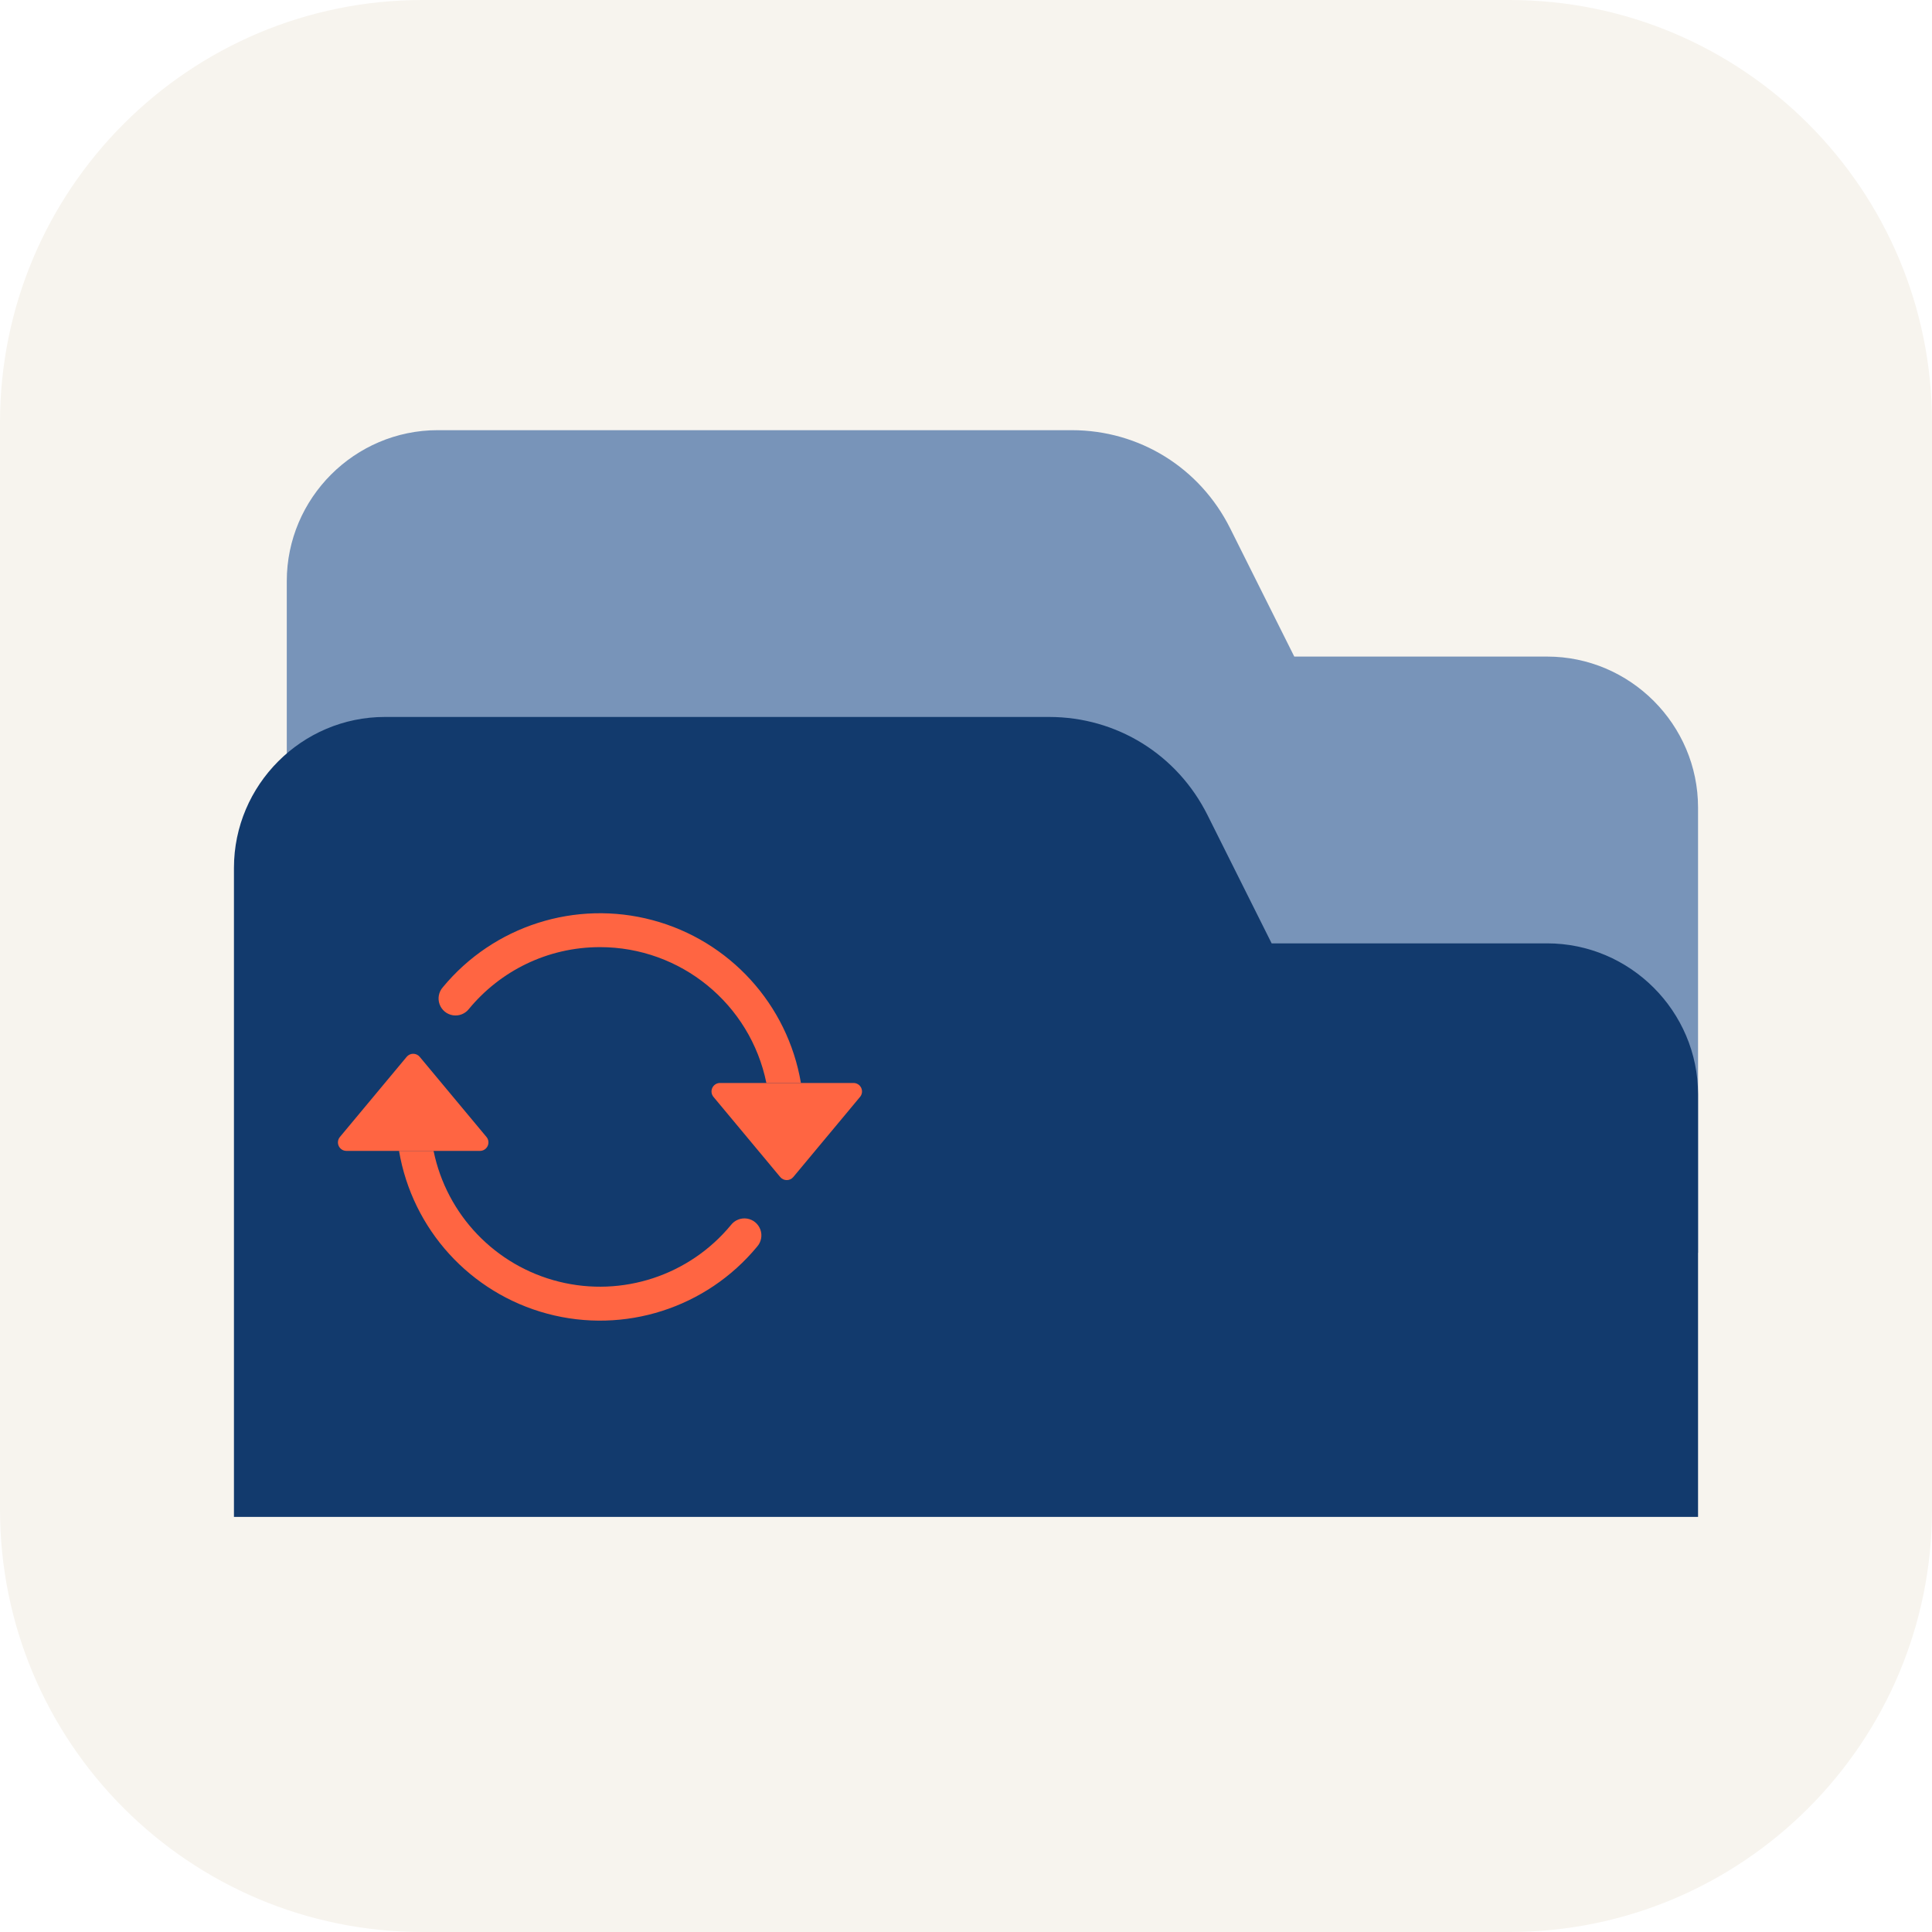
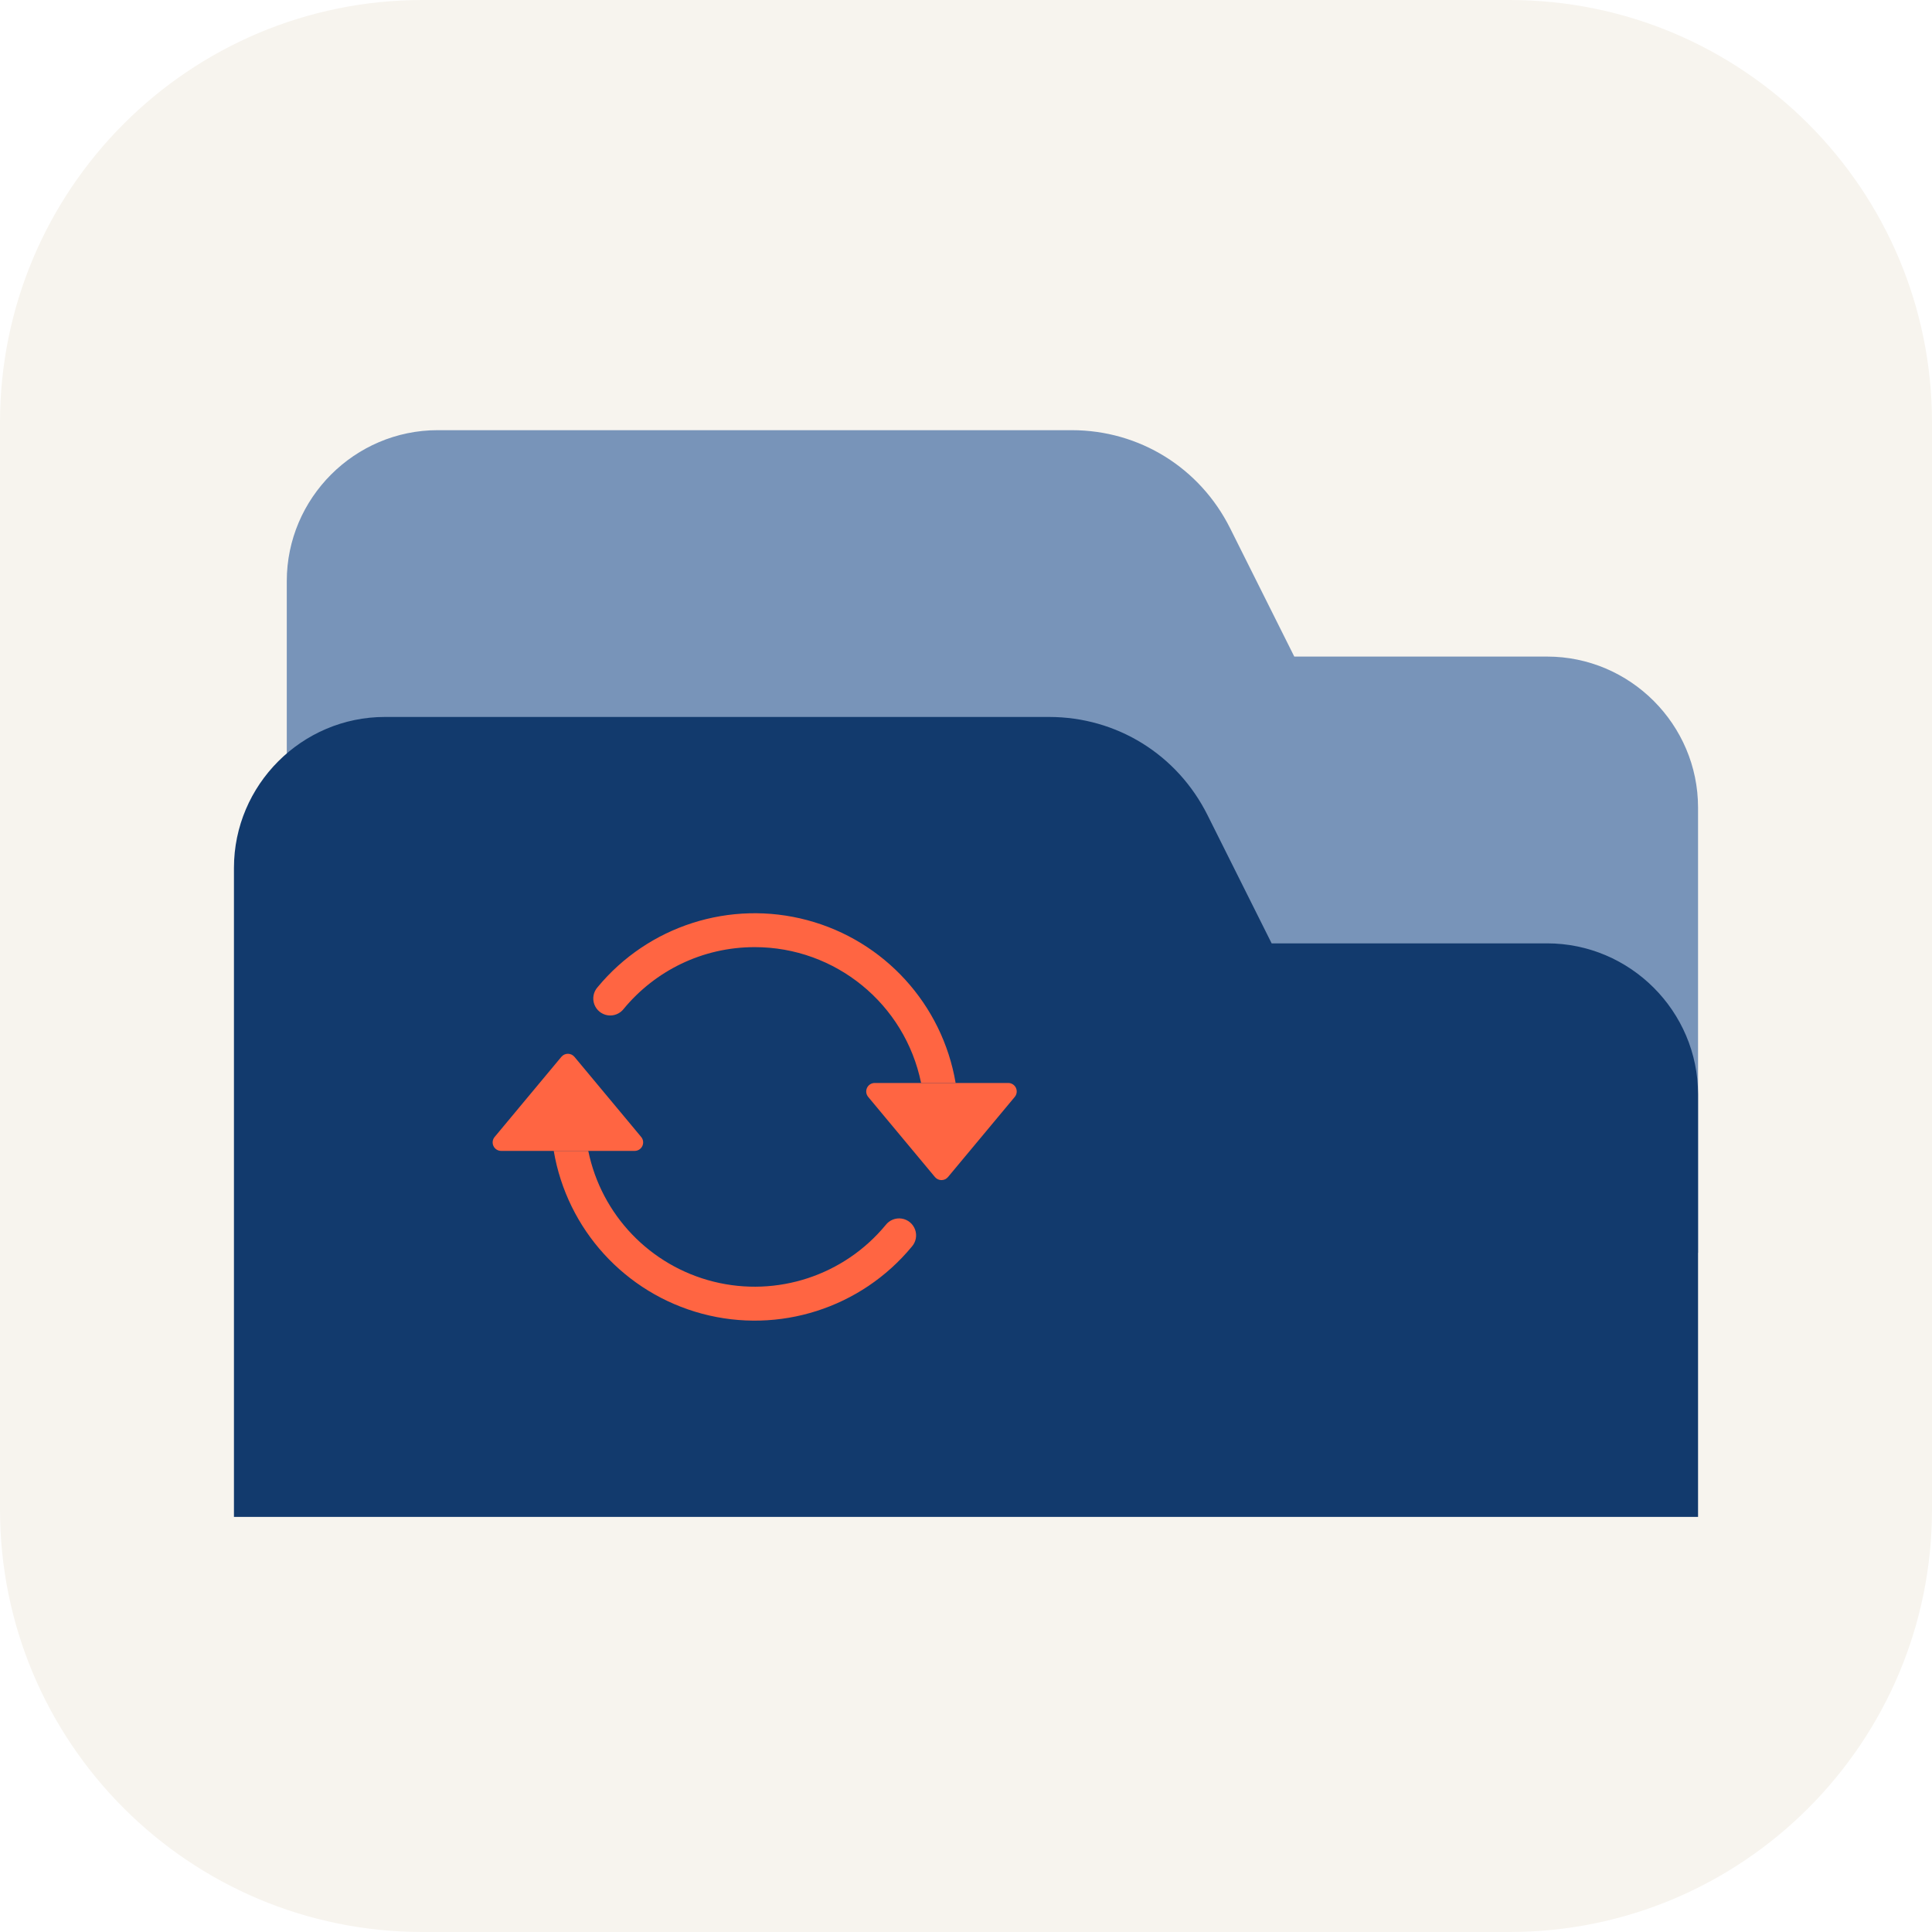
<svg xmlns="http://www.w3.org/2000/svg" viewBox="0 0 512 512" role="img" aria-labelledby="title">
  <rect width="512" height="512" rx="112" fill="#f7f4ee" />
  <path fill="#7894b9" d="M76 154c0-22 18-40 40-40h168c18 0 34 10 42 26l17 34h67c22 0 40 18 40 40v118H76z" />
  <path fill="#123a6d" d="M62 230c0-22 18-40 40-40h176c18 0 34 10 42 26l17 34h73c22 0 40 18 40 40v112H62z" />
-   <g fill="#ff6542" transform="translate(87 224) scale(9)">
+   <g fill="#ff6542" transform="translate(128 224) scale(9)">
    <path d="M11.534 7h3.932a.25.25 0 0 1 .192.41l-1.966 2.36a.25.25 0 0 1-.384 0l-1.966-2.36a.25.25 0 0 1 .192-.41m-11 2h3.932a.25.25 0 0 0 .192-.41L2.692 6.23a.25.25 0 0 0-.384 0L.342 8.59A.25.25 0 0 0 .534 9" />
    <path fill-rule="evenodd" d="M8 3c-1.552 0-2.94.707-3.857 1.818a.5.5 0 1 1-.771-.636A6.002 6.002 0 0 1 13.917 7H12.9A5 5 0 0 0 8 3M3.1 9a5.002 5.002 0 0 0 8.757 2.182.5.5 0 1 1 .771.636A6.002 6.002 0 0 1 2.083 9z" />
  </g>
</svg>
